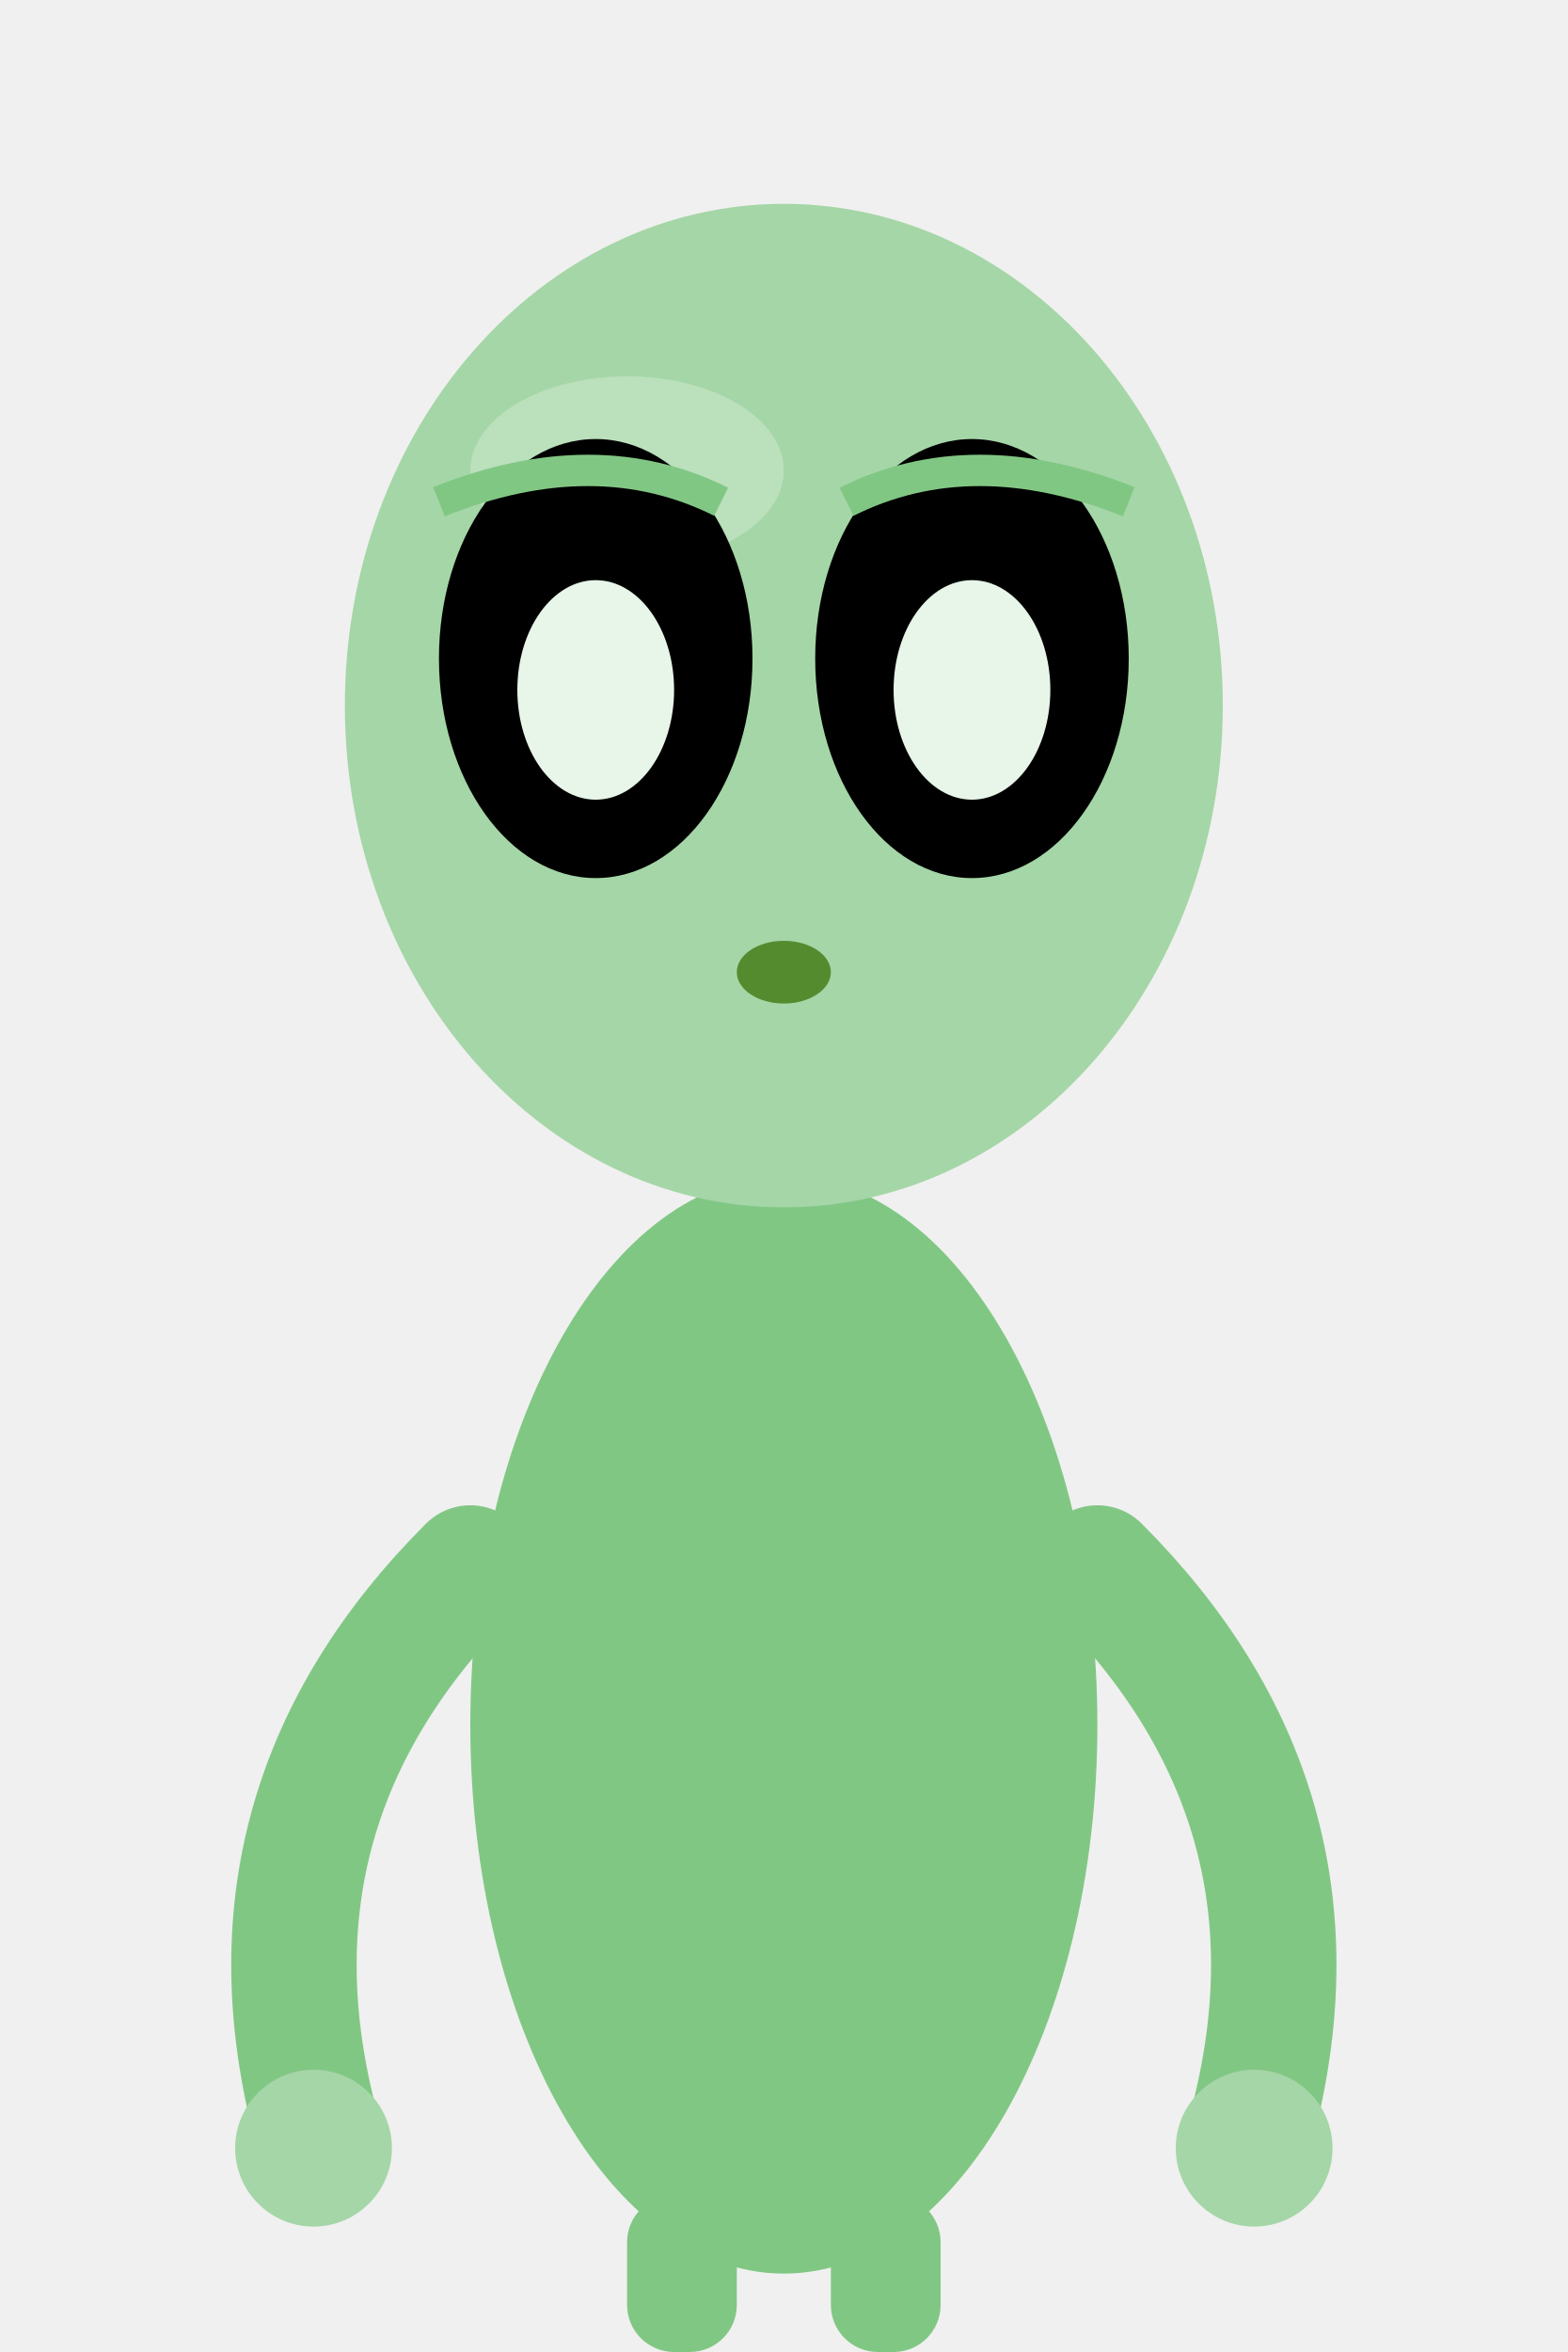
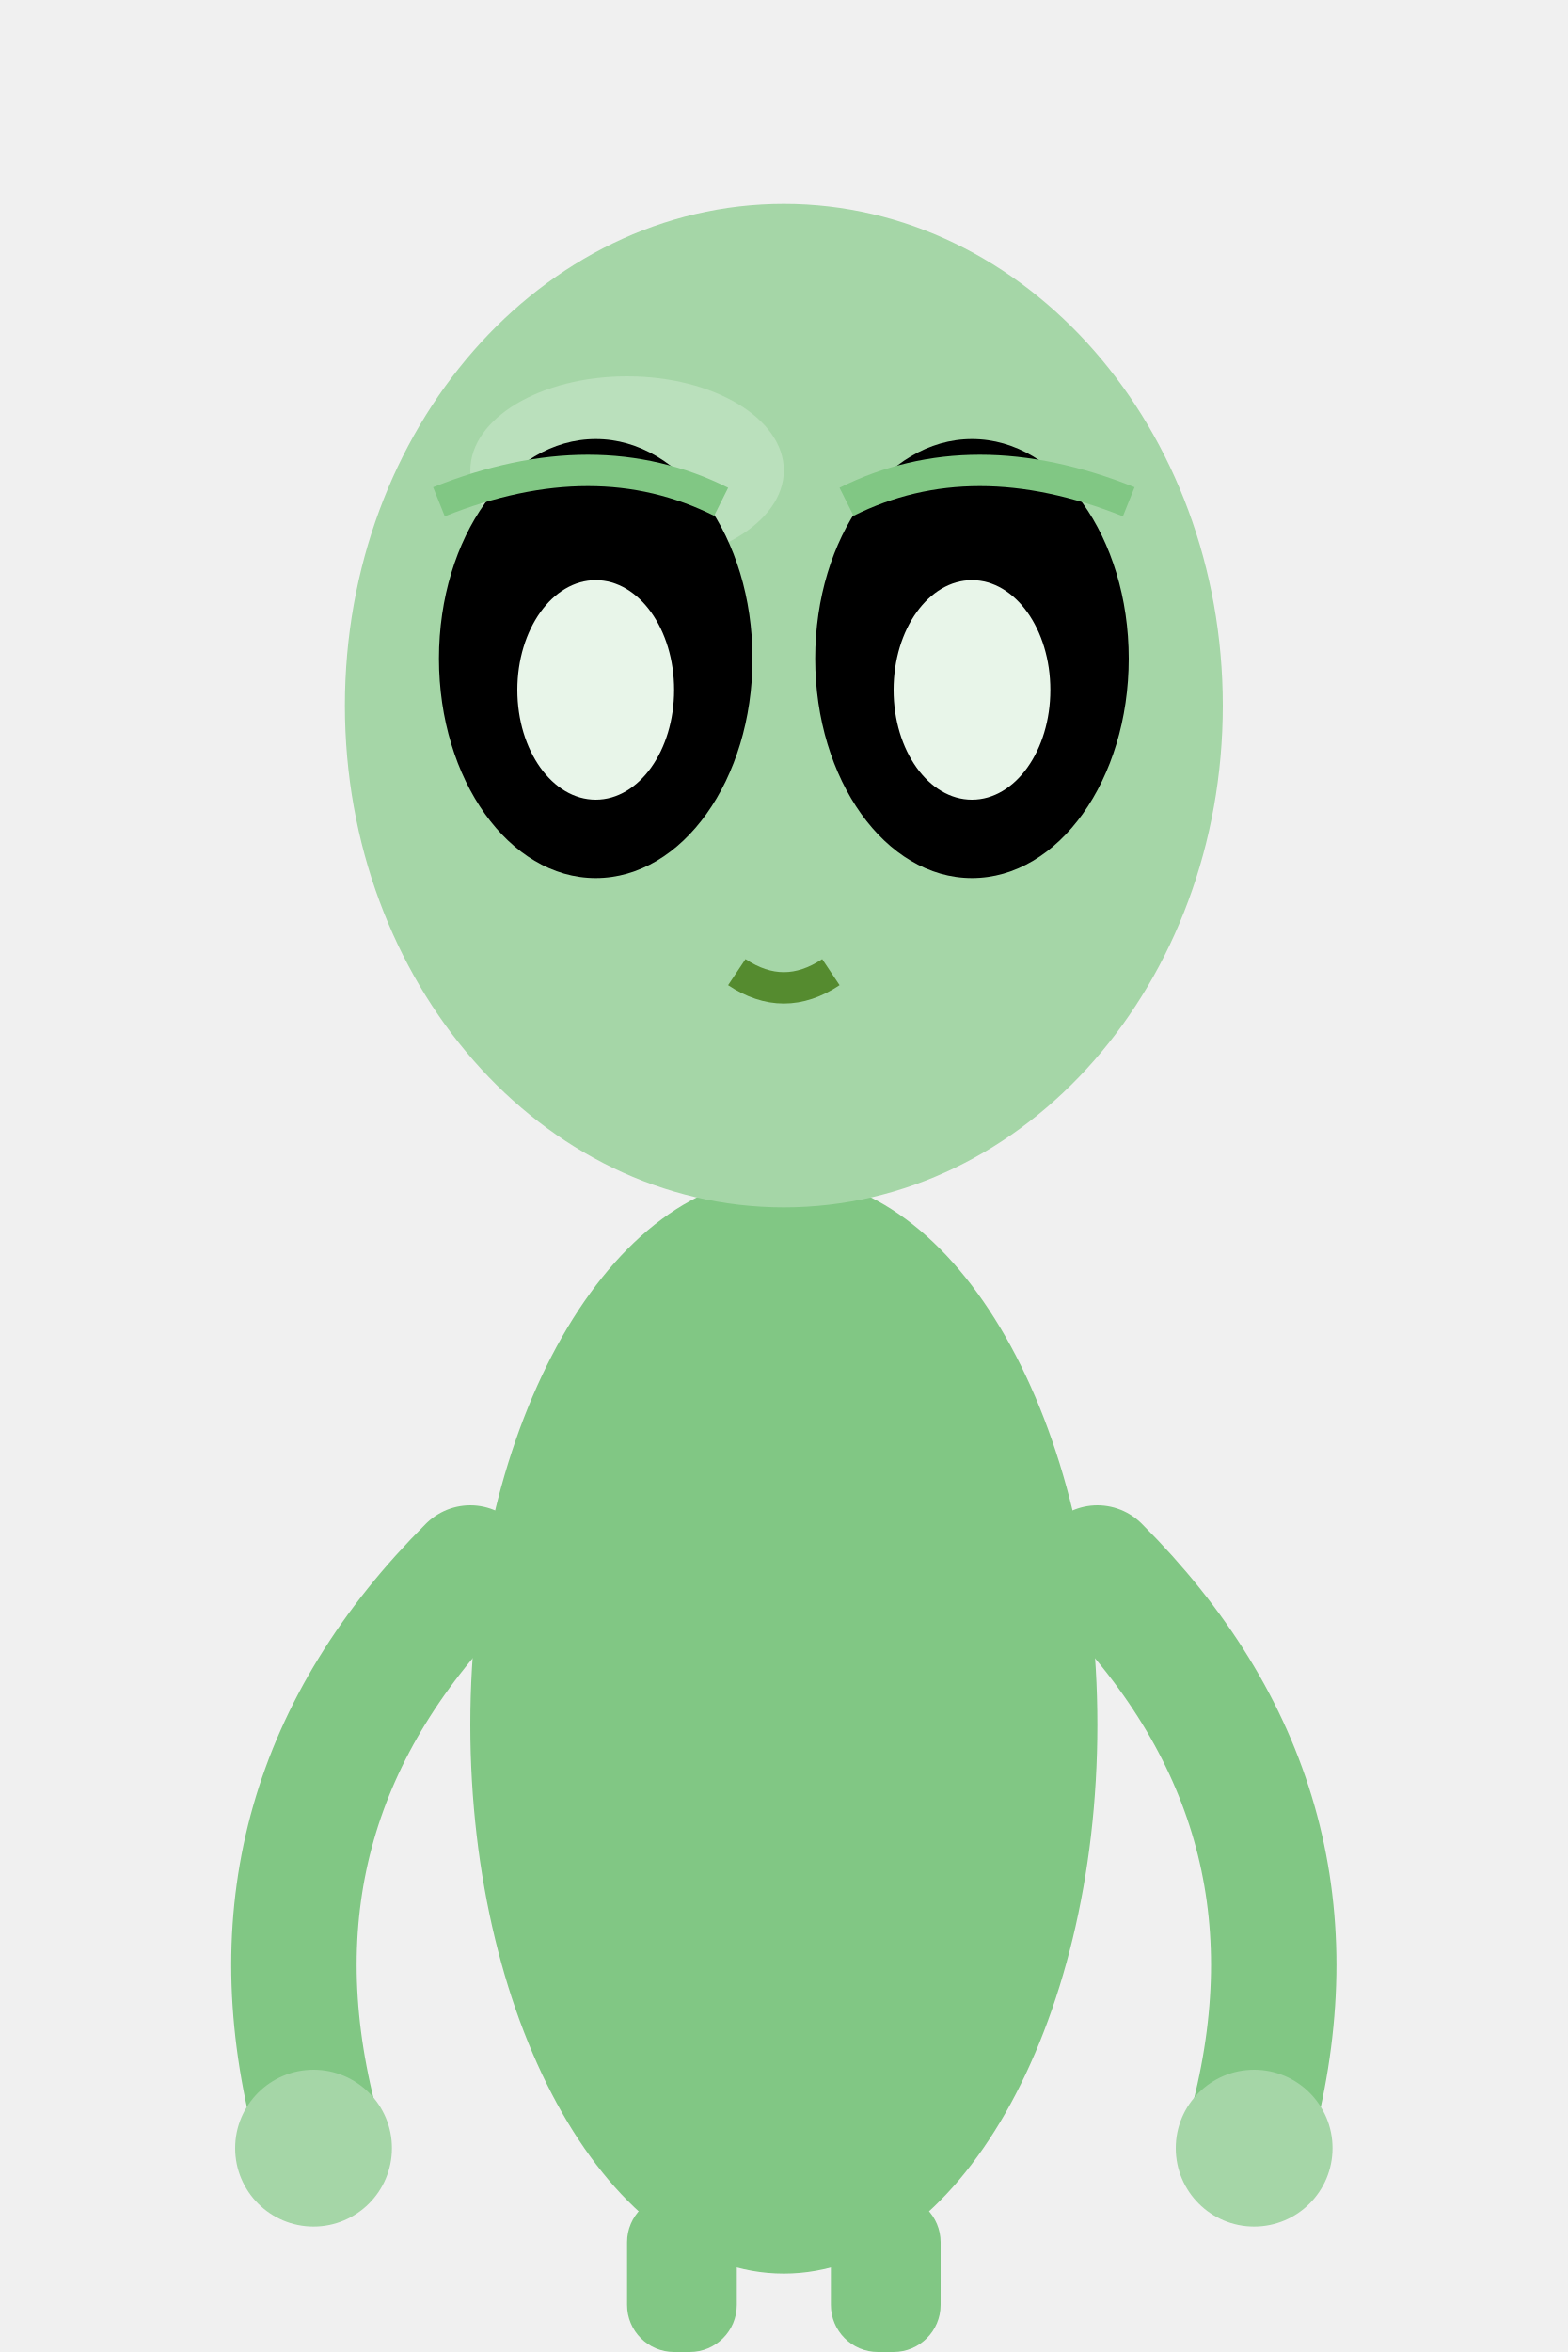
<svg xmlns="http://www.w3.org/2000/svg" viewBox="0 0 100 150" width="100" height="150">
  <g id="body">
    <ellipse cx="50" cy="110" rx="20" ry="35" fill="#81c784" />
    <path d="M30 100 Q15 115 20 135" stroke="#81c784" stroke-width="8" fill="none" stroke-linecap="round" />
    <path d="M70 100 Q85 115 80 135" stroke="#81c784" stroke-width="8" fill="none" stroke-linecap="round" />
    <circle cx="20" cy="137" r="5" fill="#a5d6a7" />
    <circle cx="80" cy="137" r="5" fill="#a5d6a7" />
    <rect x="40" y="140" width="7" height="10" rx="3" fill="#81c784" />
    <rect x="53" y="140" width="7" height="10" rx="3" fill="#81c784" />
  </g>
  <g id="head-top">
    <ellipse cx="50" cy="45" rx="28" ry="32" fill="#a5d6a7" />
    <ellipse cx="40" cy="30" rx="10" ry="6" fill="#c8e6c9" opacity="0.6" />
    <ellipse cx="38" cy="42" rx="10" ry="14" fill="#000" />
    <ellipse cx="62" cy="42" rx="10" ry="14" fill="#000" />
    <ellipse class="pupil pupil-left" cx="38" cy="44" rx="5" ry="7" fill="#e8f5e9" />
    <ellipse class="pupil pupil-right" cx="62" cy="44" rx="5" ry="7" fill="#e8f5e9" />
    <path class="brow brow-left" d="M28 32 Q38 28 46 32" stroke="#81c784" stroke-width="2" fill="none" />
    <path class="brow brow-right" d="M54 32 Q62 28 72 32" stroke="#81c784" stroke-width="2" fill="none" />
    <ellipse class="highlight highlight-left" cx="34" cy="38" rx="2" ry="3" fill="#fff" opacity="0" />
    <ellipse class="highlight highlight-right" cx="58" cy="38" rx="2" ry="3" fill="#fff" opacity="0" />
  </g>
  <g id="head-bottom">
-     <ellipse id="mouth-closed" cx="50" cy="62" rx="3" ry="2" fill="#558b2f" />
-     <ellipse id="mouth-open" cx="50" cy="62" rx="5" ry="4" fill="#33691e" opacity="0" />
+     <path id="mouth-closed" d="M47 62 Q50 64 53 62" stroke="#558b2f" stroke-width="2" fill="none" />
+     <ellipse id="mouth-open" cx="50" cy="63" rx="4" ry="3" fill="#33691e" opacity="0" />
  </g>
</svg>
